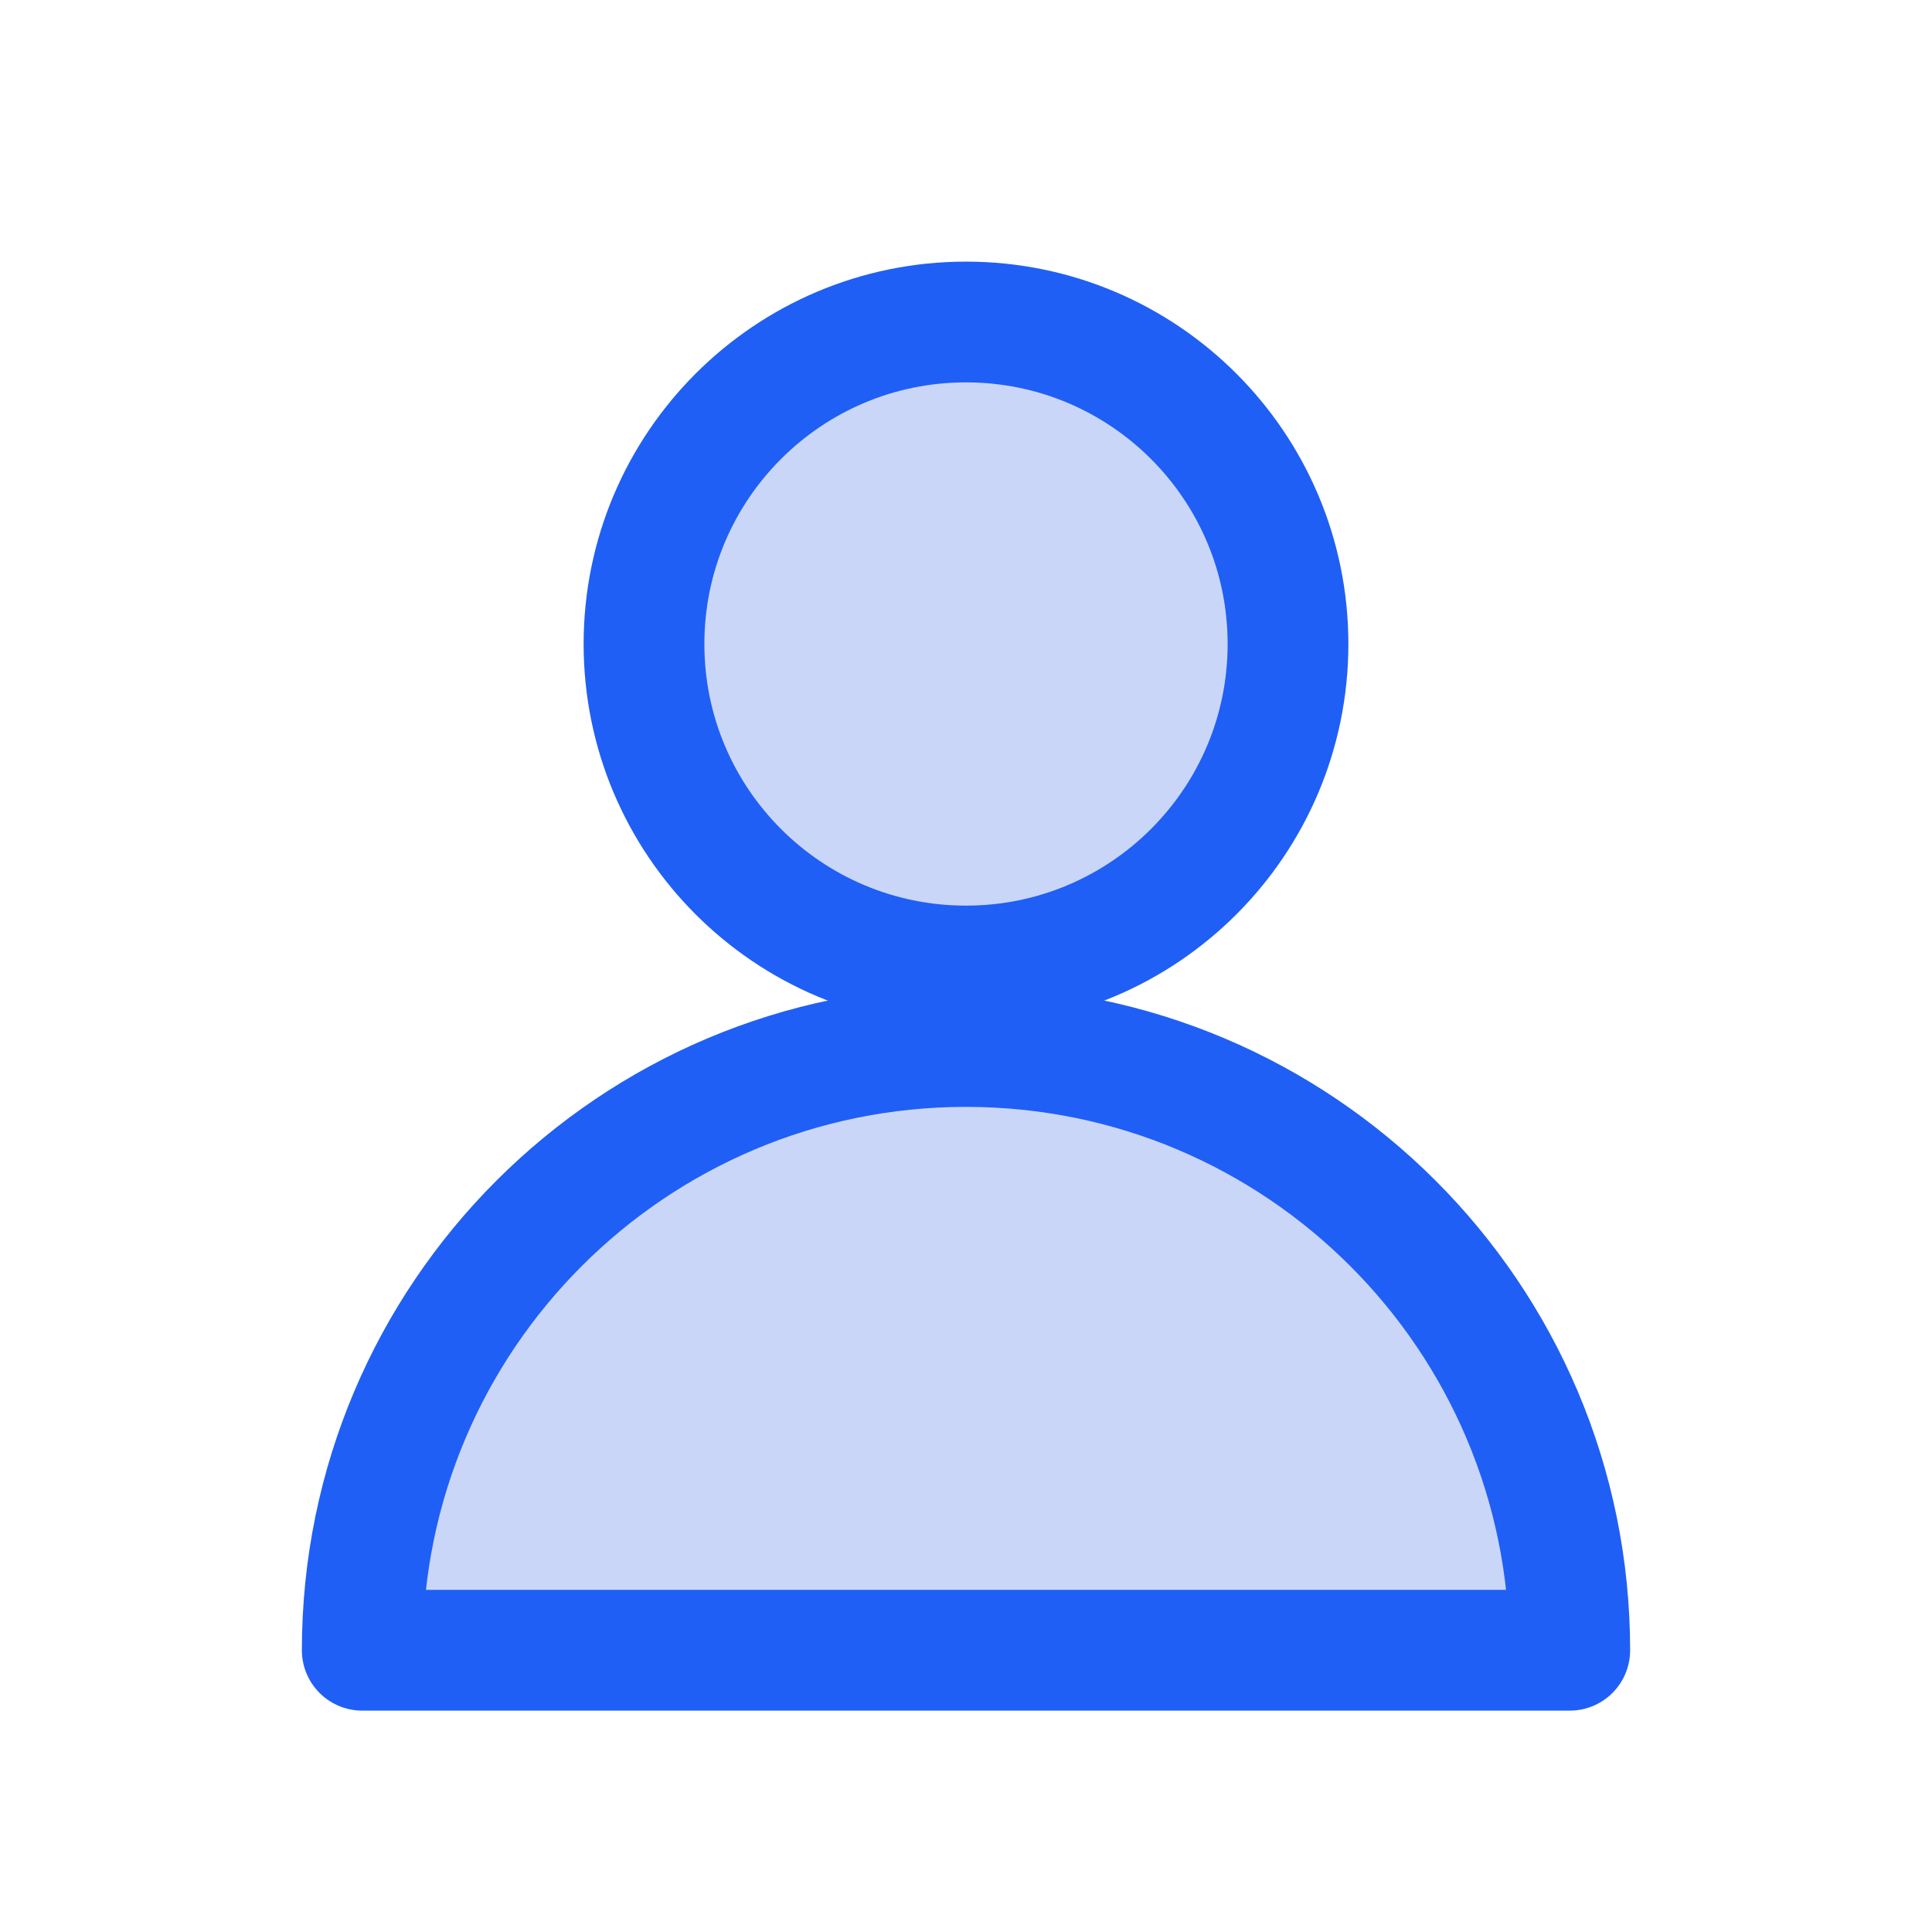
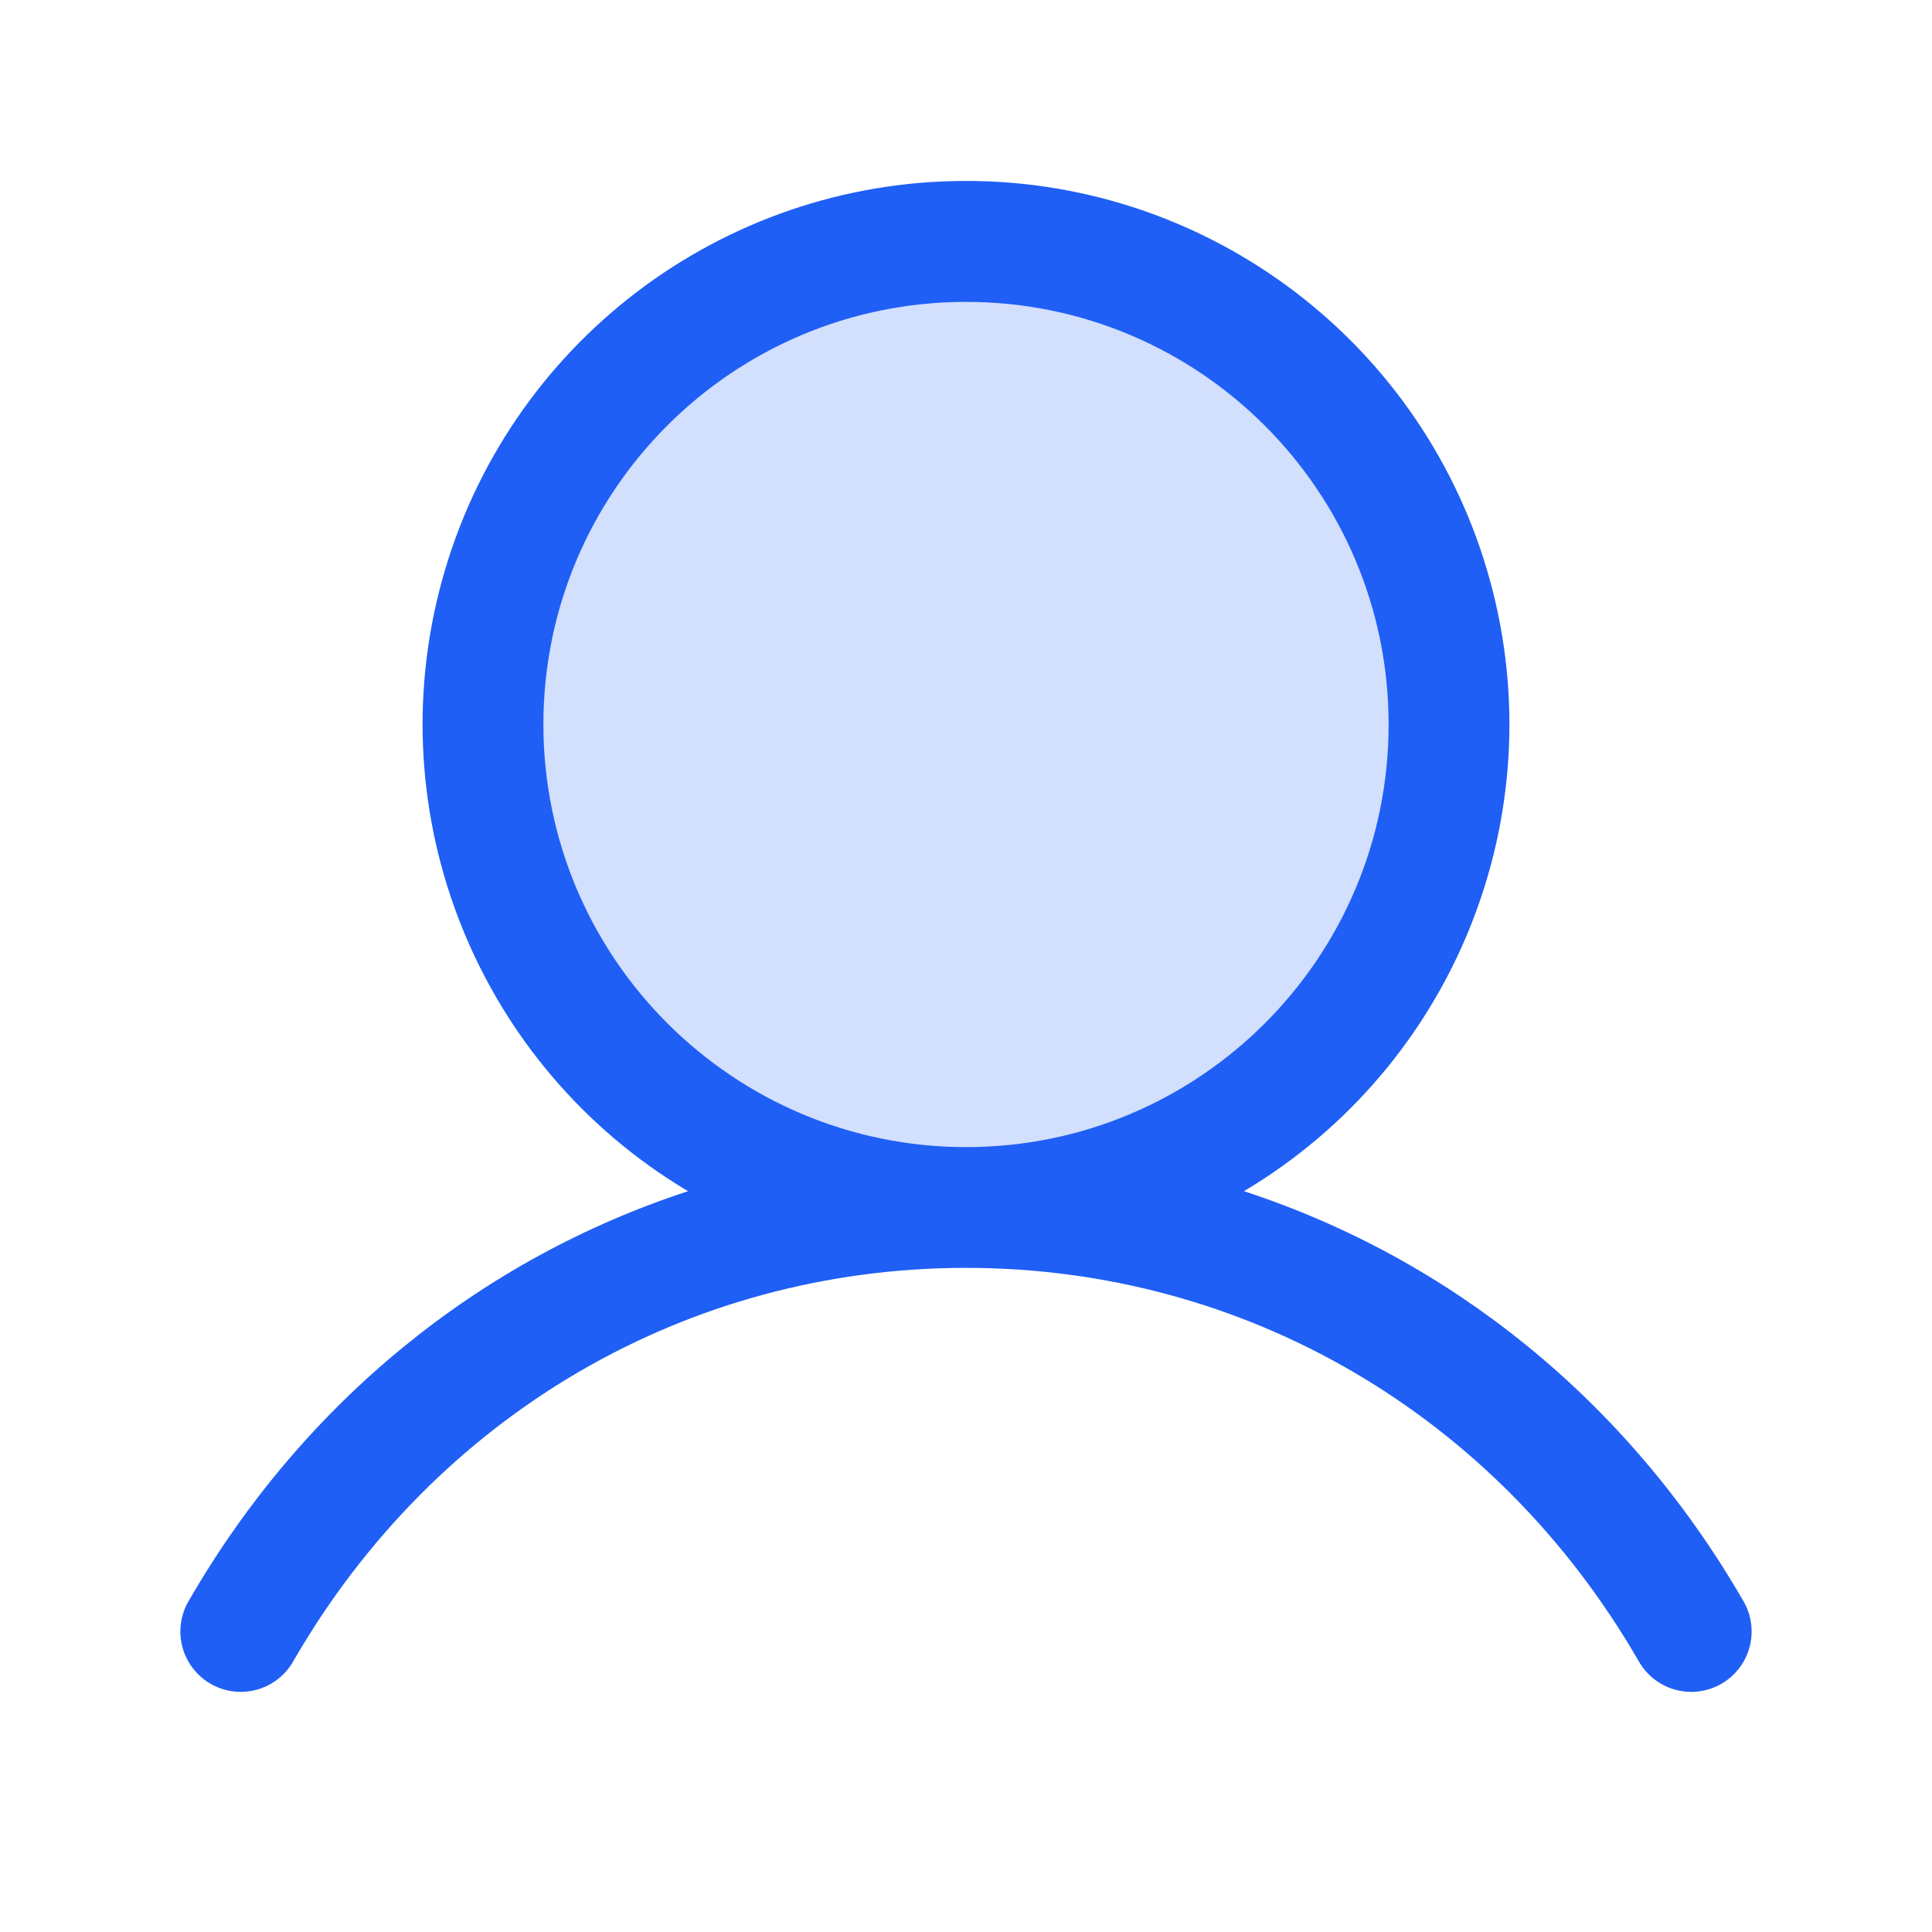
- <svg xmlns="http://www.w3.org/2000/svg" viewBox="0 0 48 48" width="48" height="48">
-   <circle cx="24" cy="16" r="8" fill="#c9d6f8" stroke="#1f5ff5" stroke-width="3" stroke-linecap="round" stroke-linejoin="round" />
-   <path fill="#c9d6f8" stroke="#1f5ff5" stroke-width="3" stroke-linecap="round" stroke-linejoin="round" d="M9 41a15 15 0 0 1 30 0Z" />
+ <svg xmlns="http://www.w3.org/2000/svg" viewBox="0 0 256 256" fill="#1f5ff5" width="48" height="48">
+   <path d="M192,96a64,64,0,1,1-64-64A64,64,0,0,1,192,96Z" opacity="0.2" />
+   <path d="M230.92,212c-15.23-26.33-38.7-45.21-66.09-54.16a72,72,0,1,0-73.66,0C63.78,166.78,40.31,185.66,25.08,212a8,8,0,1,0,13.85,8c18.84-32.56,52.14-52,89.07-52s70.23,19.44,89.07,52a8,8,0,1,0,13.85-8ZM72,96a56,56,0,1,1,56,56A56.06,56.06,0,0,1,72,96Z" />
</svg>
